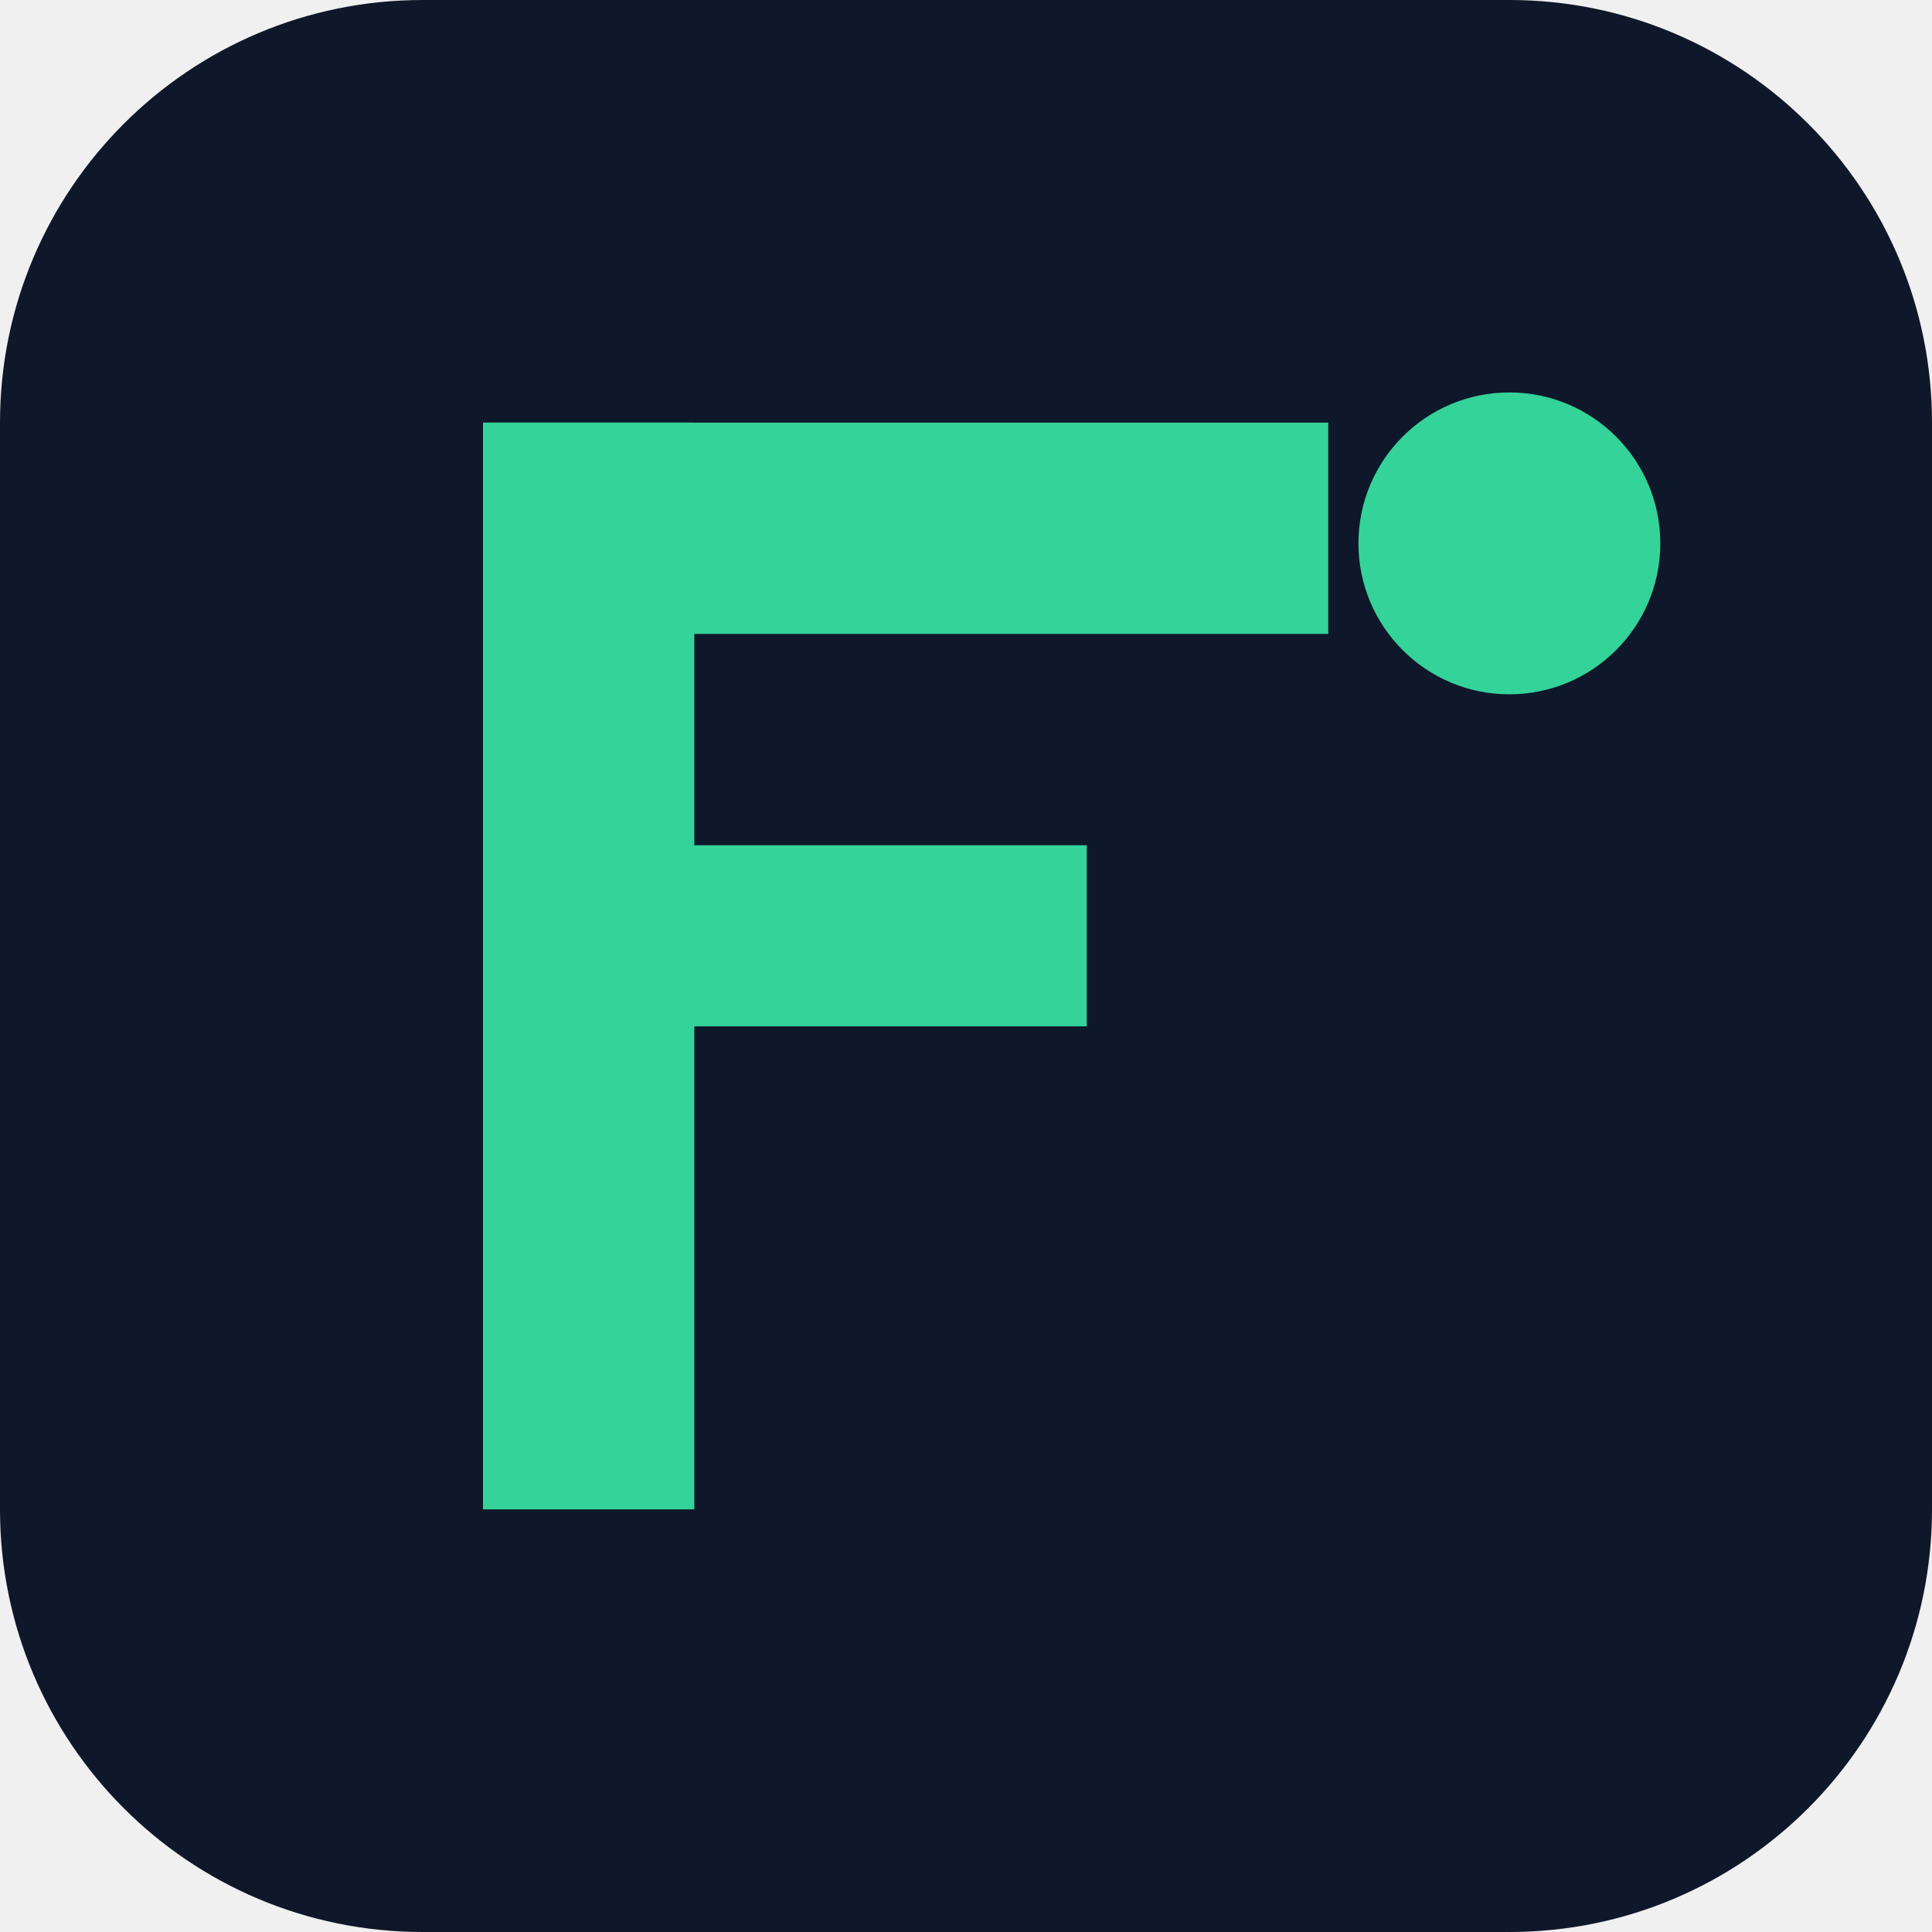
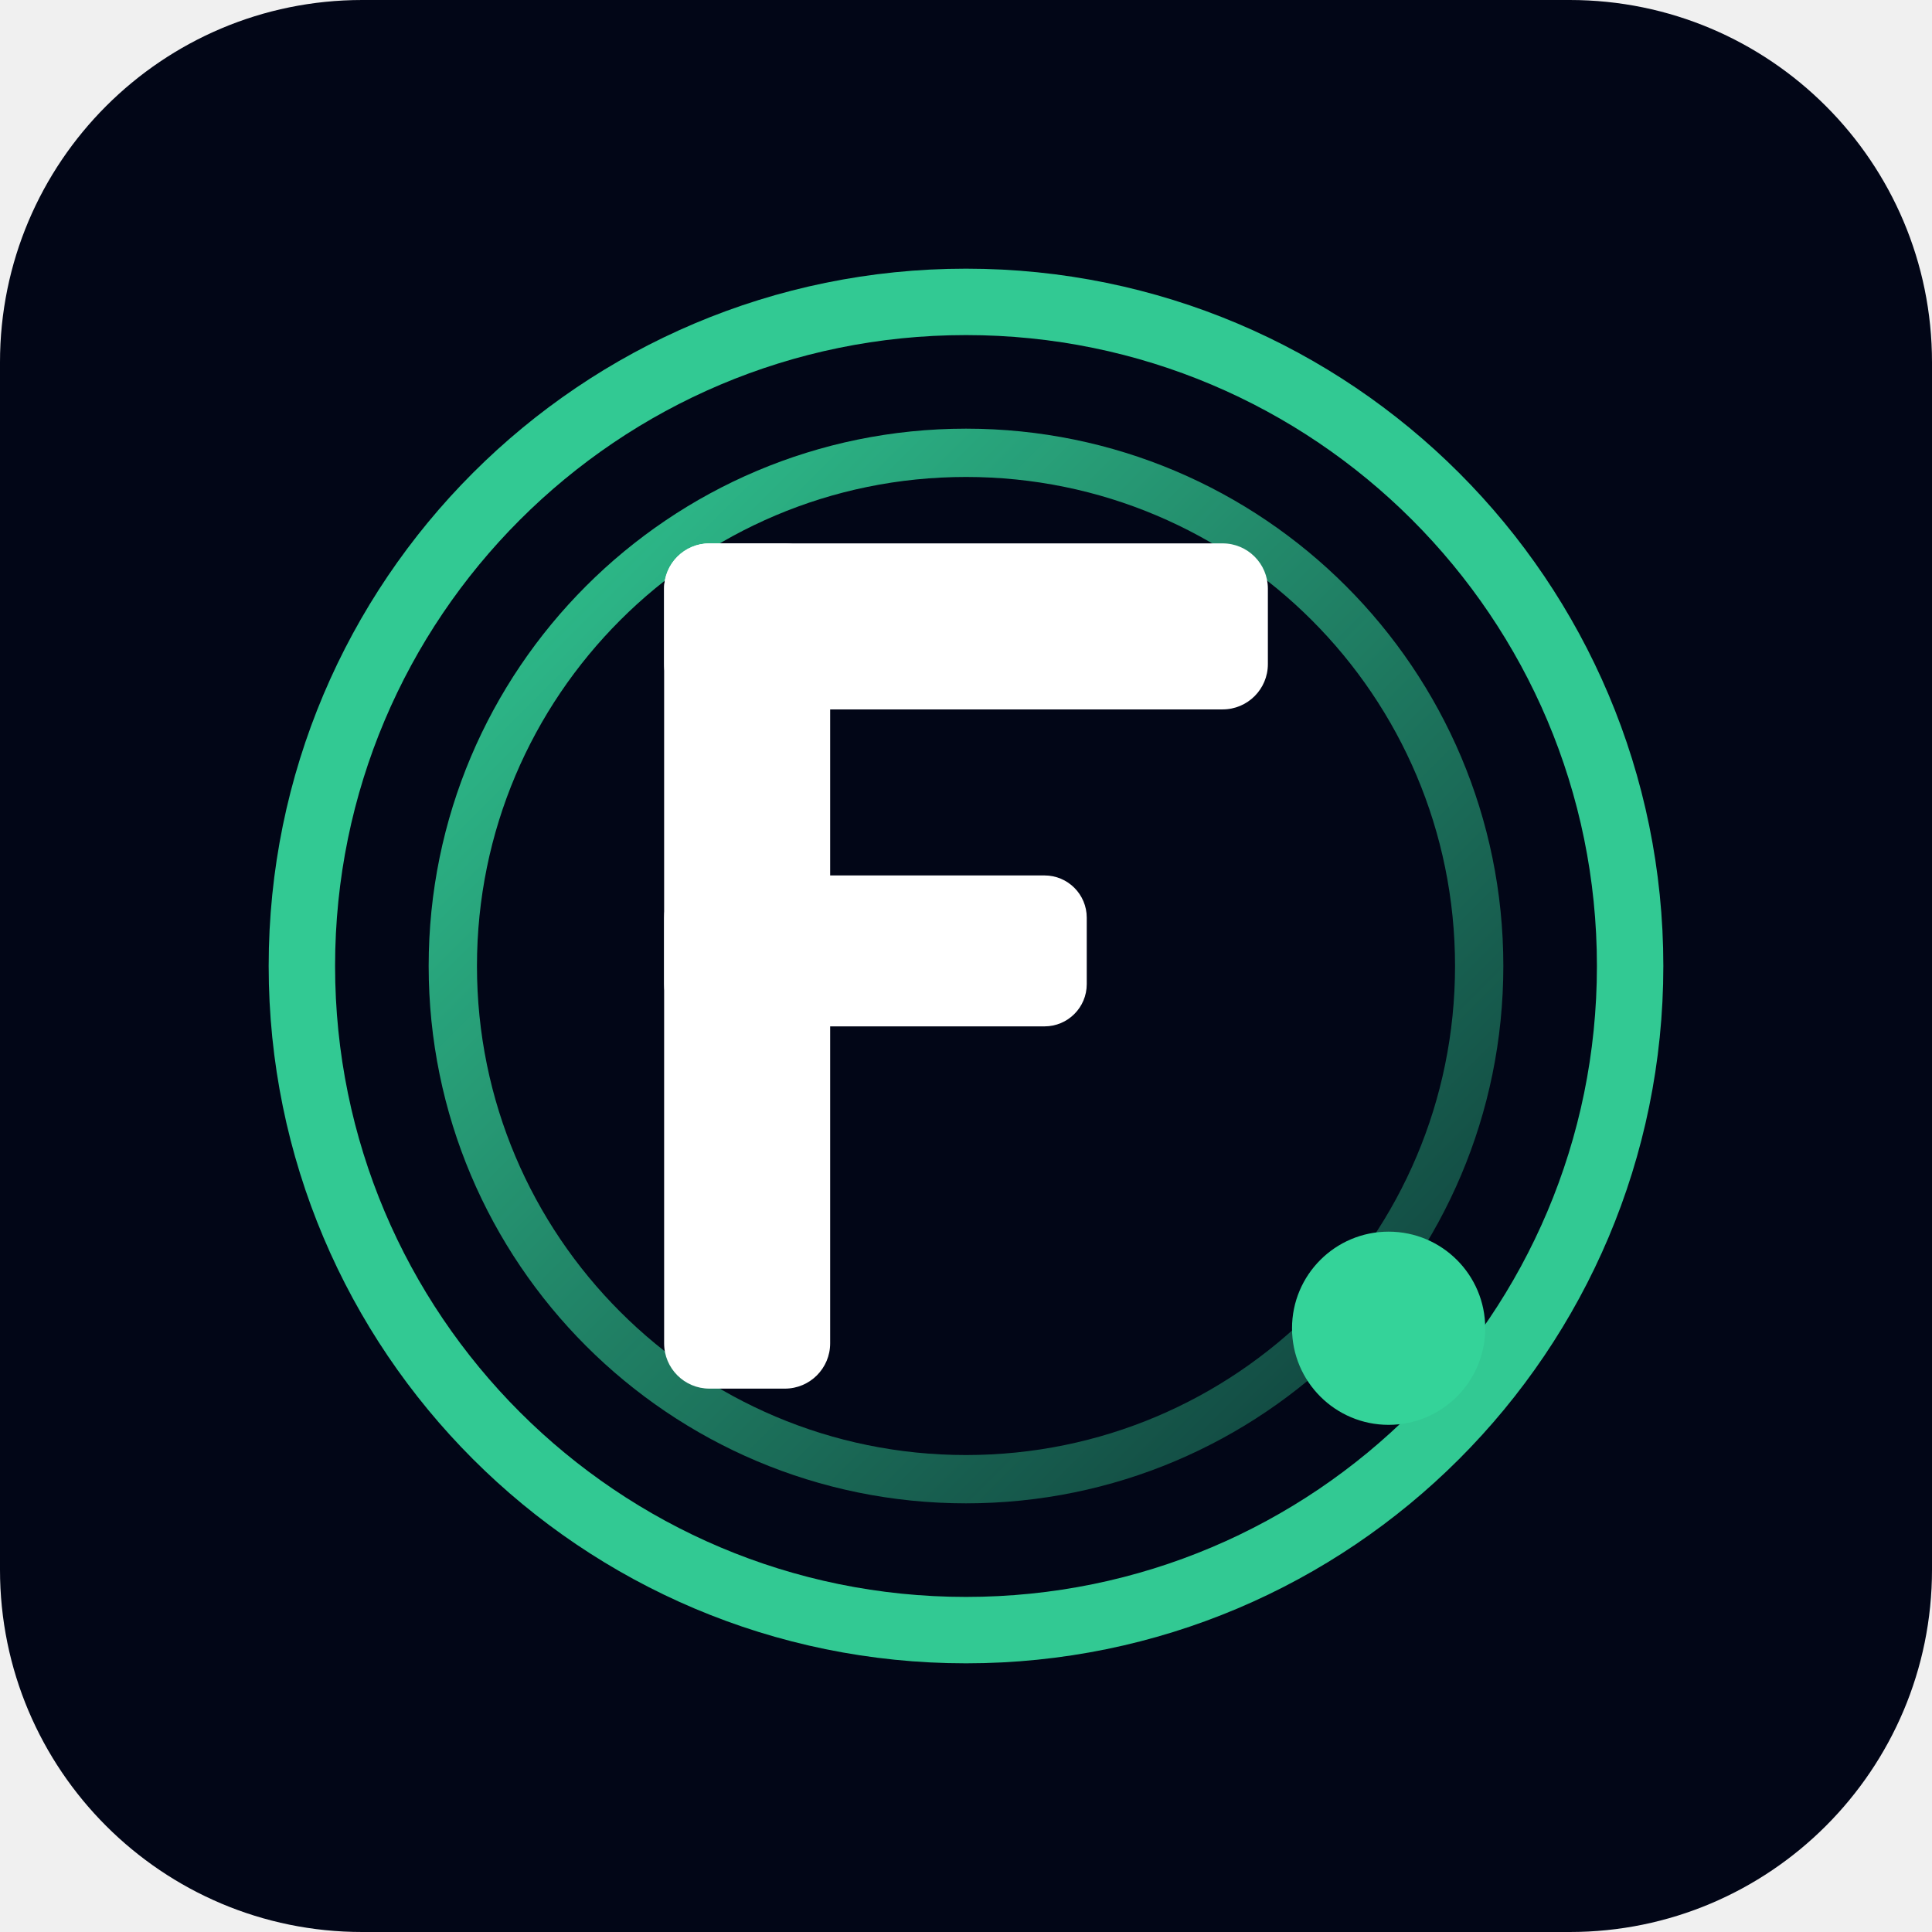
- <svg xmlns="http://www.w3.org/2000/svg" viewBox="0 0 32 32" fill="none">
-   <rect x="0" y="0" width="32" height="32" rx="7" fill="#0f172a" />
-   <rect x="8" y="7" width="14" height="3.5" fill="#34d399" />
-   <rect x="8" y="7" width="3.5" height="18" fill="#34d399" />
-   <rect x="8" y="14" width="10" height="3" fill="#34d399" />
-   <circle cx="25" cy="9" r="2.5" fill="#34d399" />
+ <svg xmlns="http://www.w3.org/2000/svg" viewBox="0 0 64 64" fill="none">
+   <rect width="64" height="64" rx="12" fill="#020617" />
+   <circle cx="32" cy="32" r="22" stroke="#34d399" stroke-width="2.2" opacity="0.95" />
+   <defs>
+     <linearGradient id="innerRingGrad" x1="0" y1="0" x2="1" y2="1">
+       <stop offset="0%" stop-color="#34d399" stop-opacity="0.95" />
+       <stop offset="100%" stop-color="#34d399" stop-opacity="0.25" />
+     </linearGradient>
+   </defs>
+   <circle cx="32" cy="32" r="17" stroke="url(#innerRingGrad)" stroke-width="1.6" />
+   <circle cx="46" cy="44" r="3.2" fill="#34d399" />
+   <g fill="#ffffff">
+     <rect x="22" y="18" width="5.5" height="28" rx="1.5" />
+     <rect x="22" y="18" width="20" height="5.5" rx="1.5" />
+     <rect x="22" y="29" width="14" height="5" rx="1.4" />
+   </g>
</svg>
